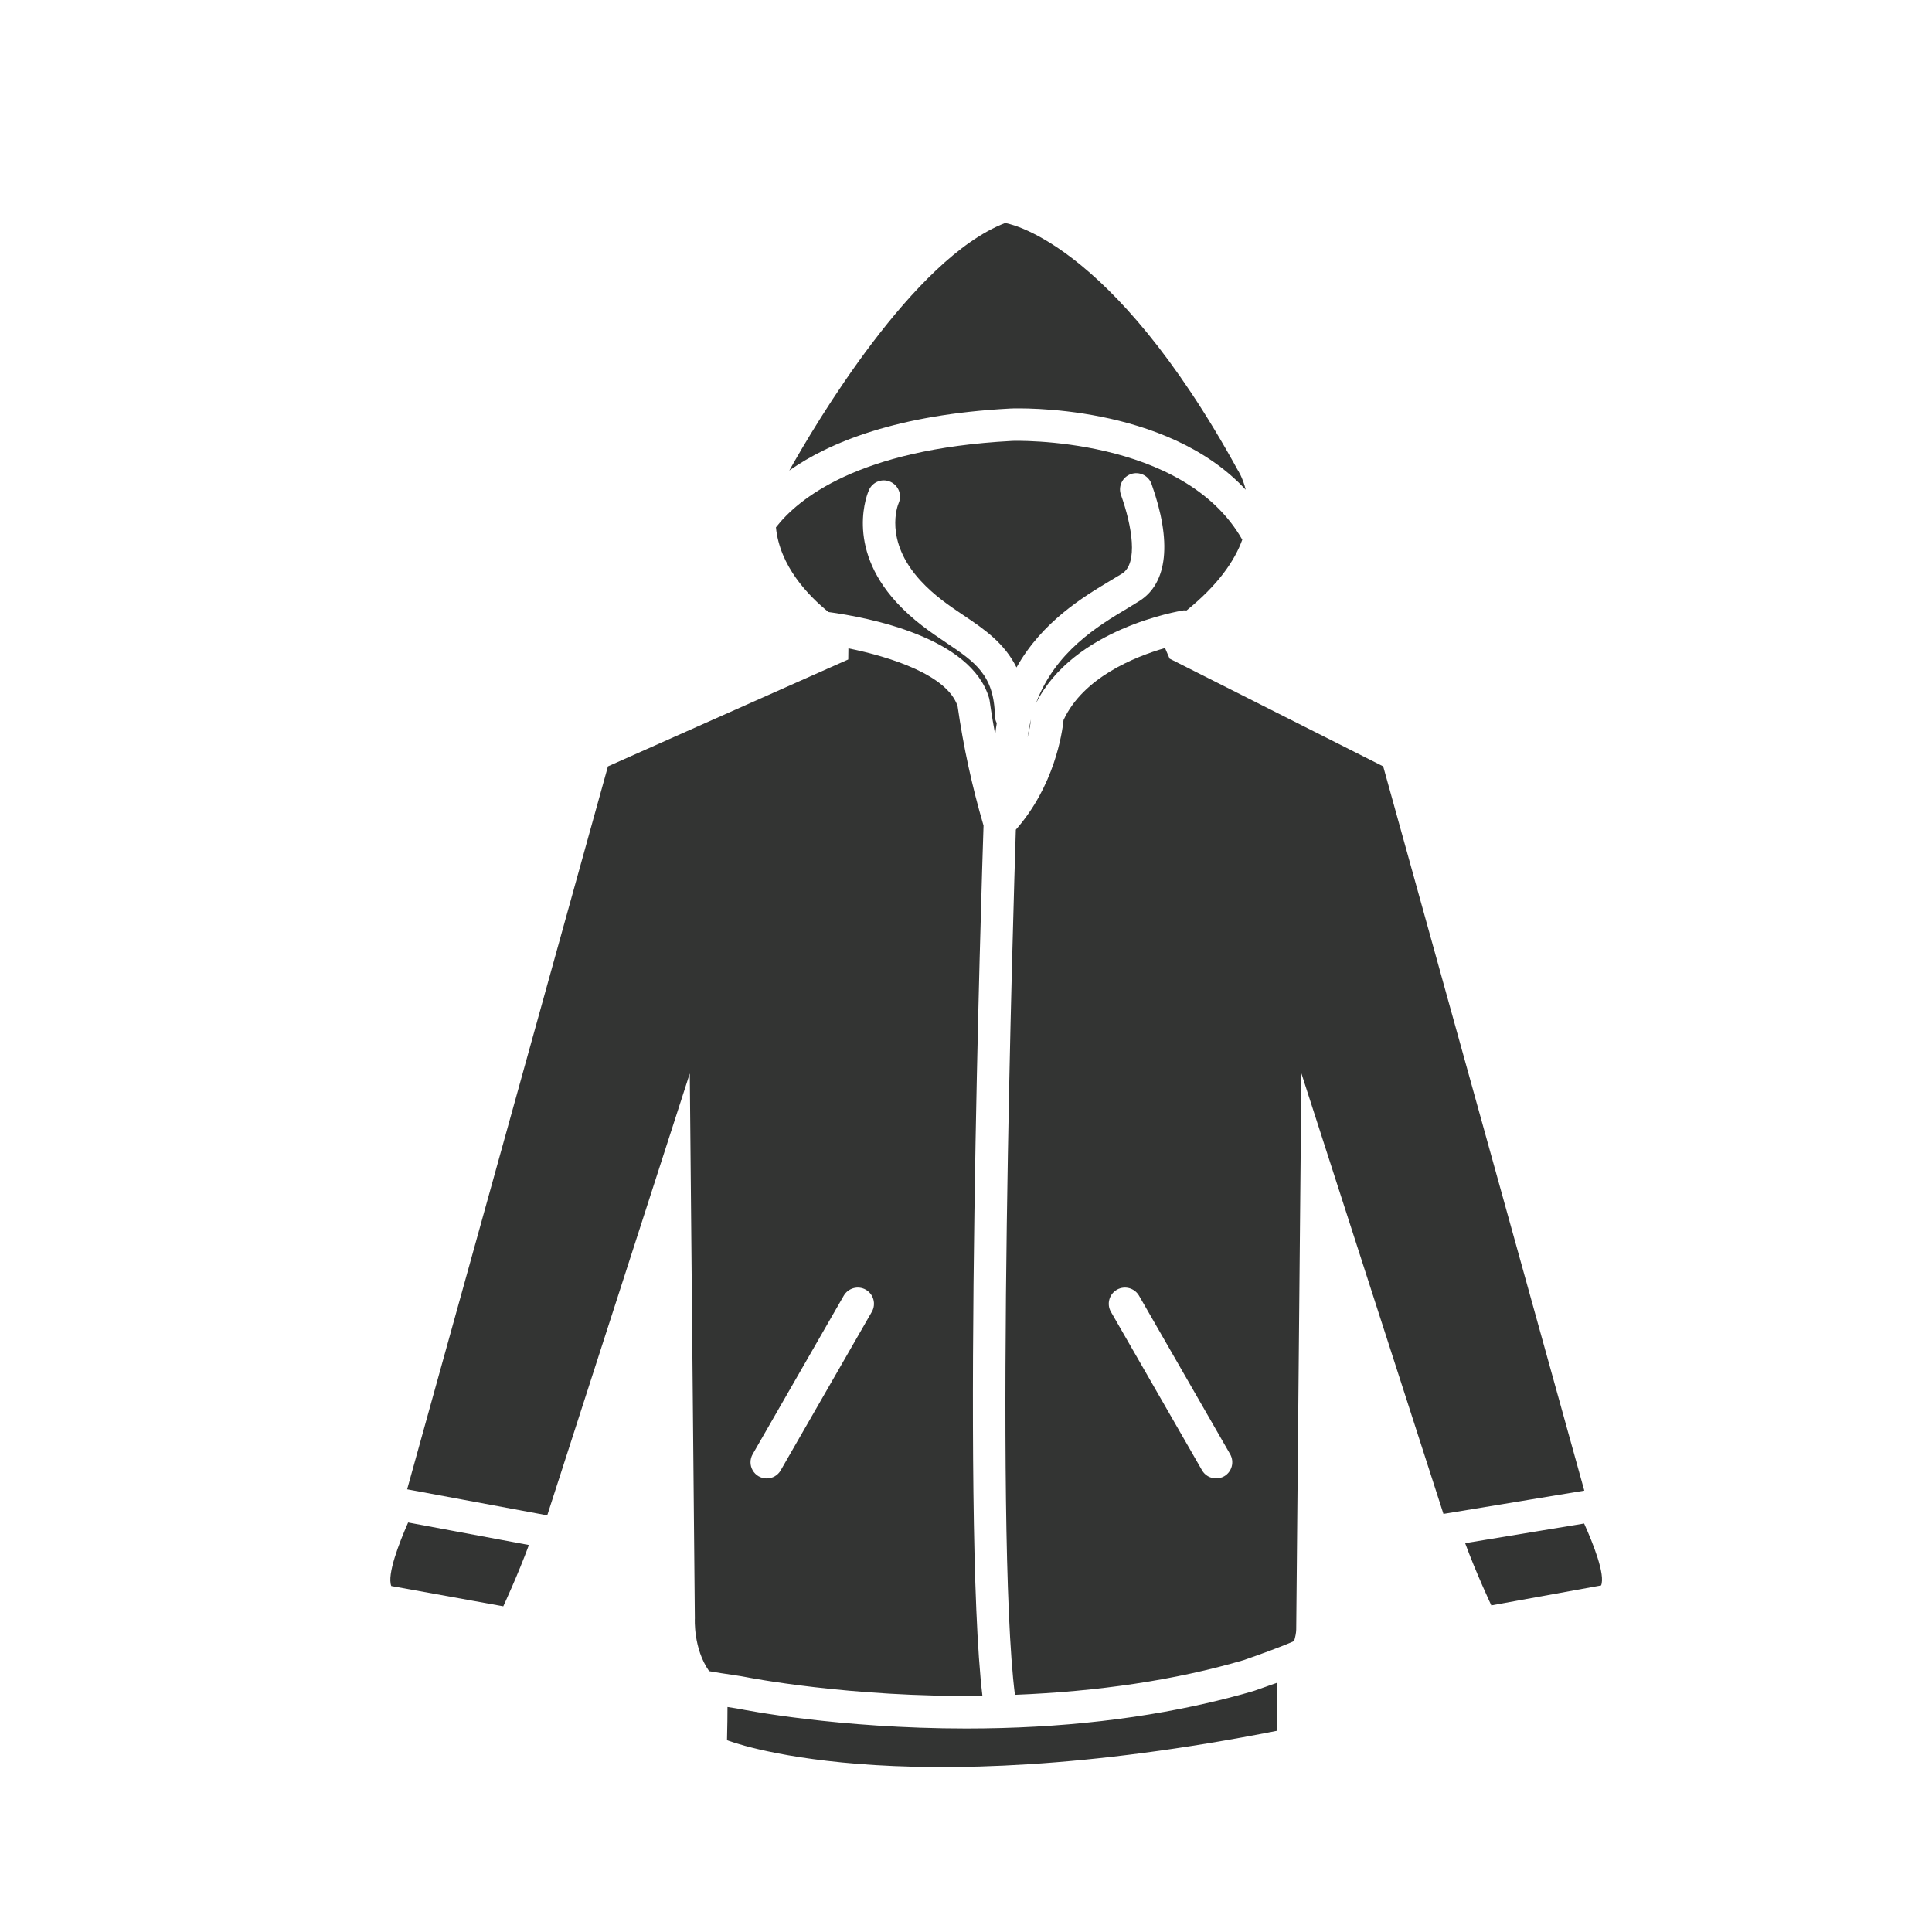
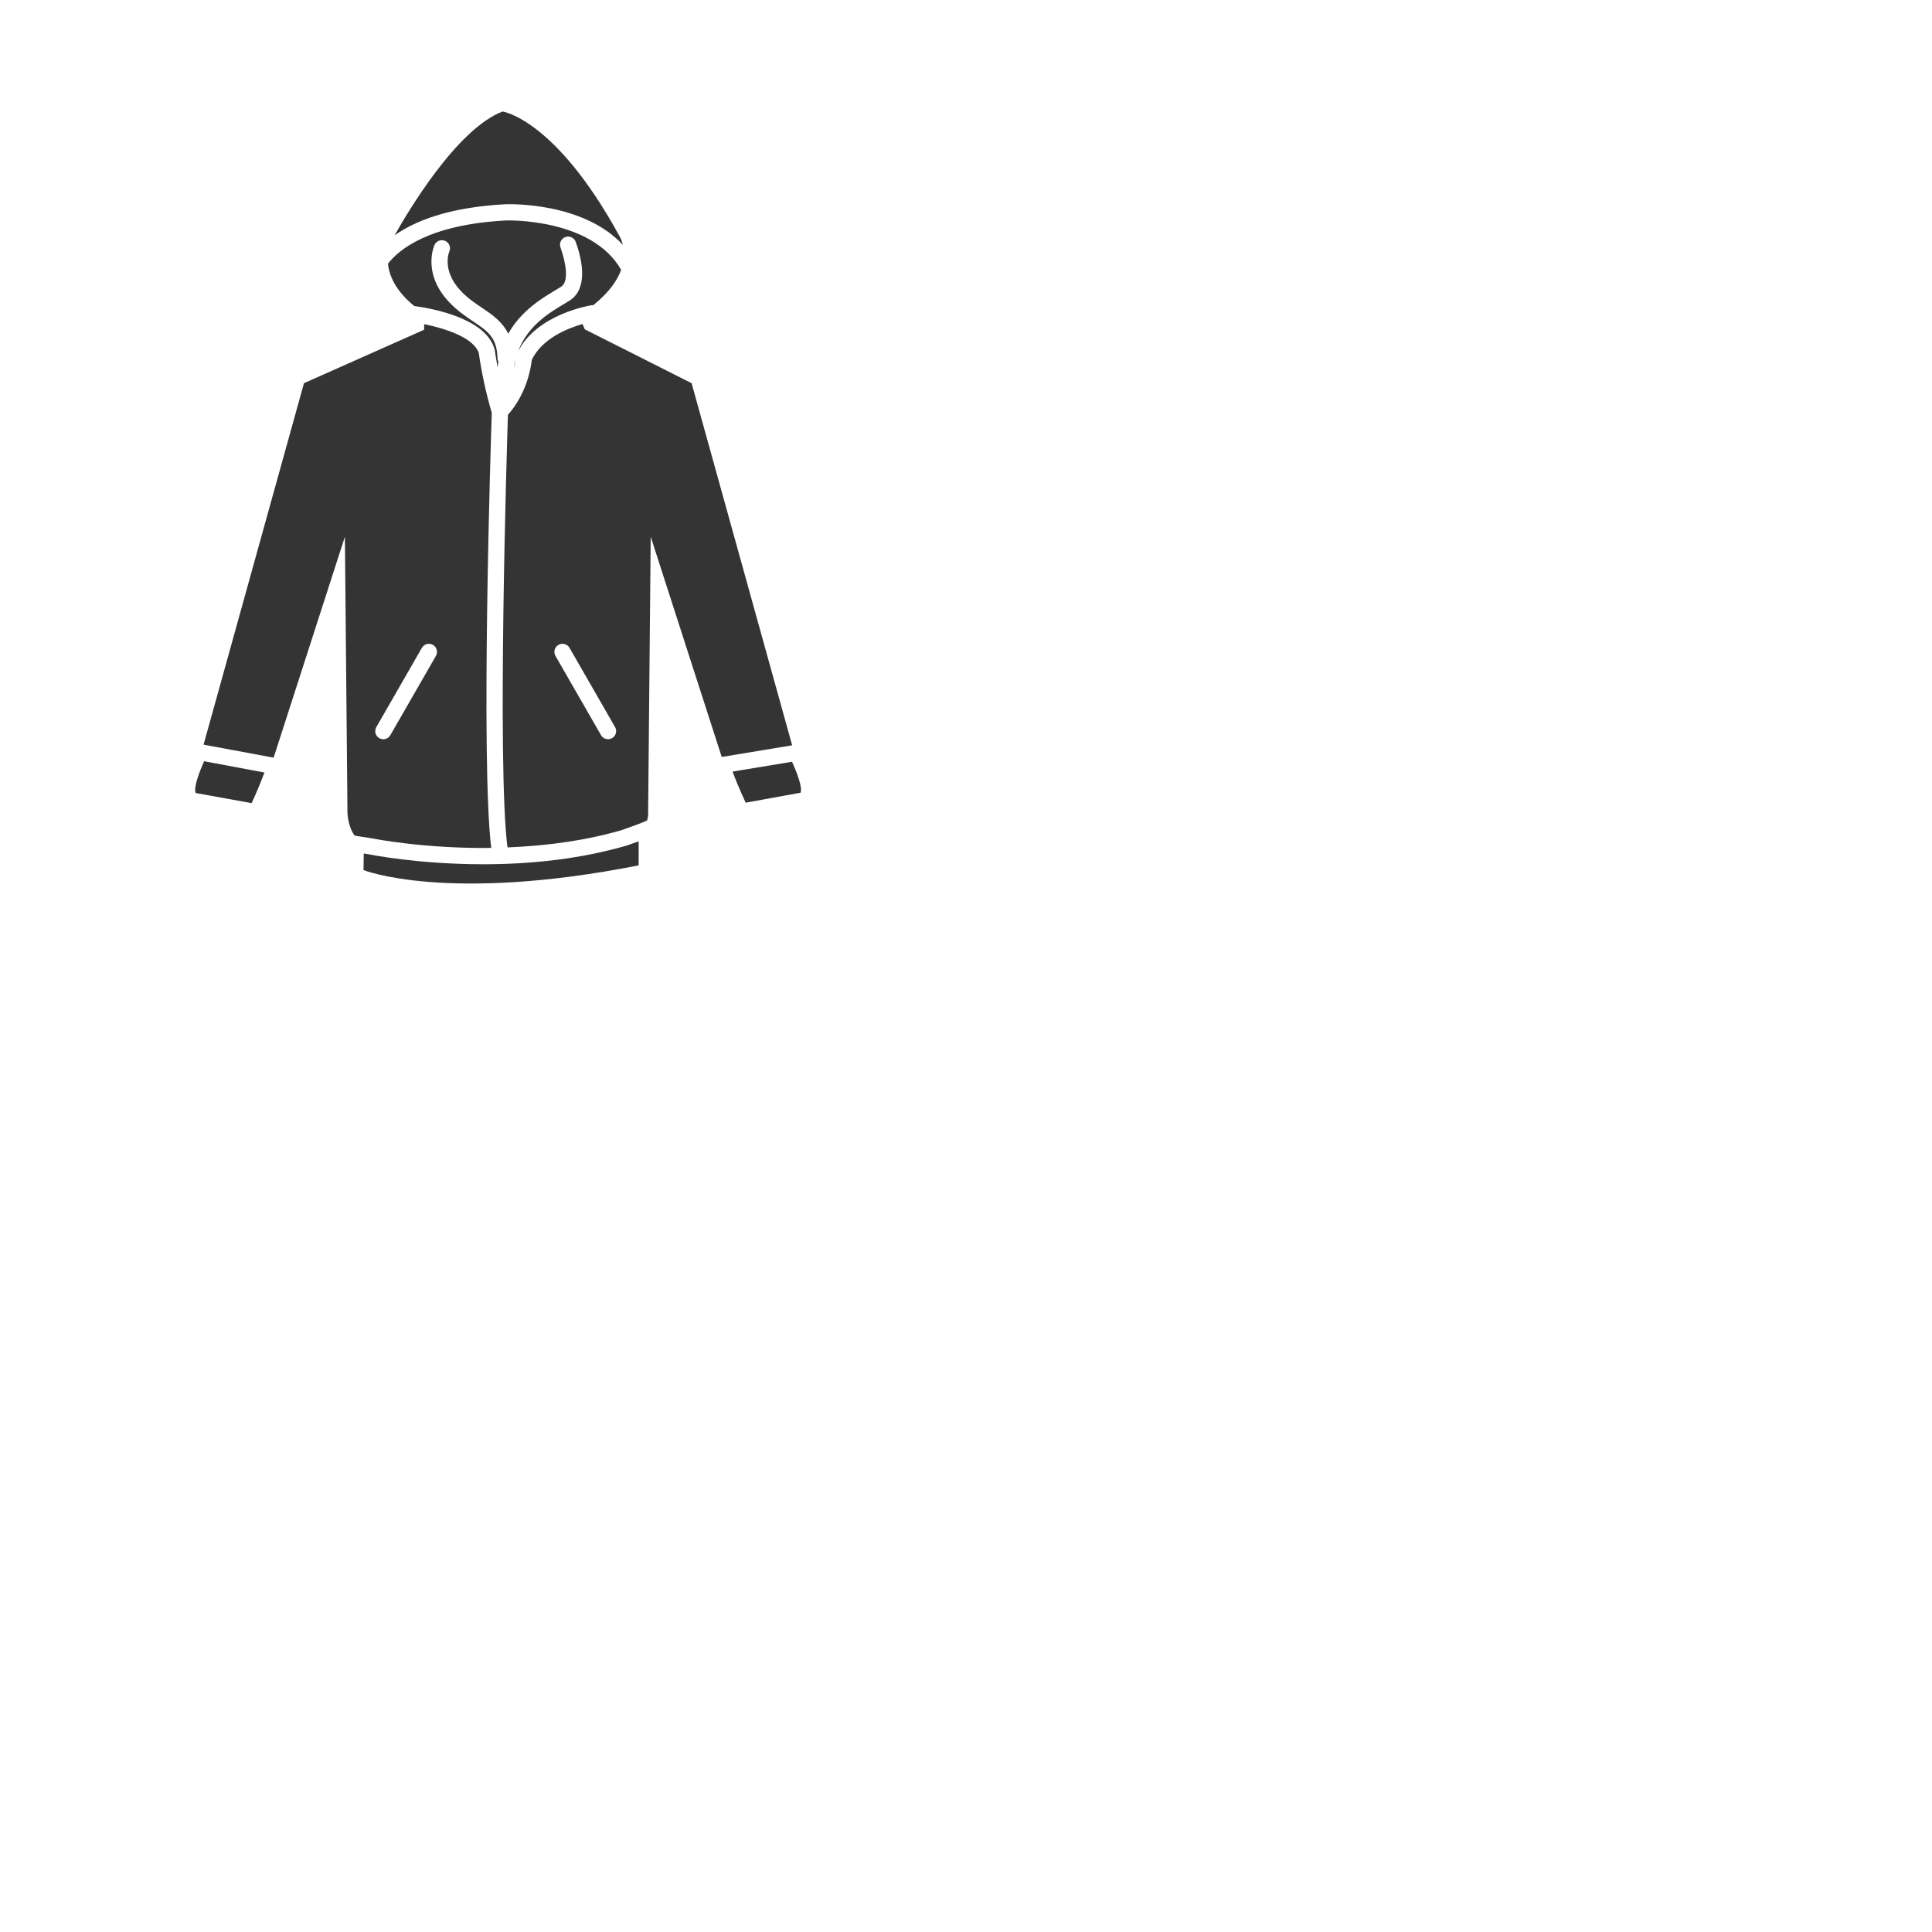
- <svg xmlns="http://www.w3.org/2000/svg" width="64" height="64" id="hoodie">
+ <svg xmlns="http://www.w3.org/2000/svg" width="128" height="128" id="hoodie">
  <g fill="#333433">
    <path d="M34.042 24.425c.063-.262.097-.463.11-.591a5.53 5.53 0 0 0-.11.591zM33.465 13.533c.251-.013 5.164-.16 7.801 2.691-.1-.414-.265-.654-.265-.654-4.228-7.705-7.706-8.182-7.706-8.182-3.049 1.173-6.298 6.682-7.148 8.198 1.33-.934 3.569-1.854 7.318-2.053z" />
    <path d="M33.514 14.607c-5.104.27-7.088 1.932-7.81 2.862.126 1.286 1.071 2.263 1.74 2.805 1.326.18 4.725.834 5.32 2.848a.584.584 0 0 1 .018.083c.001.01.062.463.186 1.134.016-.129.028-.262.051-.385a.516.516 0 0 1-.061-.228c-.025-1.368-.658-1.794-1.614-2.436-.514-.345-1.098-.74-1.646-1.336-1.72-1.876-.946-3.648-.912-3.723a.537.537 0 0 1 .981.44c-.025.06-.496 1.229.722 2.558.46.502.965.842 1.454 1.17.662.444 1.333.908 1.73 1.711.85-1.518 2.221-2.344 3.126-2.885.136-.08.259-.154.371-.224.538-.339.333-1.57-.037-2.609a.537.537 0 1 1 1.013-.36c.68 1.907.537 3.284-.401 3.876-.118.075-.25.155-.392.241-.974.58-2.402 1.438-3.039 3.157 1.237-2.489 4.748-3.063 4.901-3.088.031-.004.062.005.091.005 1.053-.853 1.598-1.655 1.846-2.345-1.952-3.441-7.575-3.28-7.638-3.271z" />
    <path d="M18.128 50.197 22.85 35.56l.168 18.053s-.057.994.473 1.746c.233.043.575.095.773.123.201.029.368.057.439.072.032.006 3.422.68 7.841.623-.702-5.859-.019-27.185.037-28.829a28.15 28.15 0 0 1-.86-3.958c-.341-1.026-2.207-1.626-3.617-1.913l-.005.369-7.96 3.541-6.652 23.948 4.641.862zm6.805-2.025 3.017-5.25a.538.538 0 0 1 .732-.199.538.538 0 0 1 .198.734l-3.018 5.249a.53.53 0 0 1-.465.269.536.536 0 0 1-.464-.803zM41.191 54.996c.488-.167 1.34-.477 1.678-.635.04-.135.068-.266.07-.379l.172-18.424 4.705 14.592 4.666-.771-6.662-23.992-7.075-3.568-.152-.353c-1.01.292-2.71.978-3.362 2.386-.045.445-.306 2.186-1.58 3.633-.067 2.104-.723 23.226-.03 28.658 2.757-.11 5.306-.485 7.57-1.147zM37 42.723a.539.539 0 0 1 .732.199l3.018 5.25a.538.538 0 0 1-.198.732.53.53 0 0 1-.267.068.53.53 0 0 1-.467-.268L36.8 43.455a.537.537 0 0 1 .2-.732z" />
    <path d="M13.52 50.434c-.293.666-.708 1.729-.558 2.105l3.71.671s.491-1.054.848-2.03l-4-.746zM48.535 51.119c.357.977.867 2.061.867 2.061l3.636-.66c.146-.359-.263-1.387-.562-2.052l-3.941.651zM41.518 56.02c-2.511.73-5.308 1.141-8.342 1.223-.394.01-.78.016-1.158.016-4.256 0-7.387-.621-7.529-.65-.069-.014-.212-.034-.386-.062h-.004c0 .263-.004.616-.016 1.099 0 0 5.511 2.198 18.229-.313l.002-1.593a52.68 52.68 0 0 1-.796.28z" />
  </g>
</svg>
